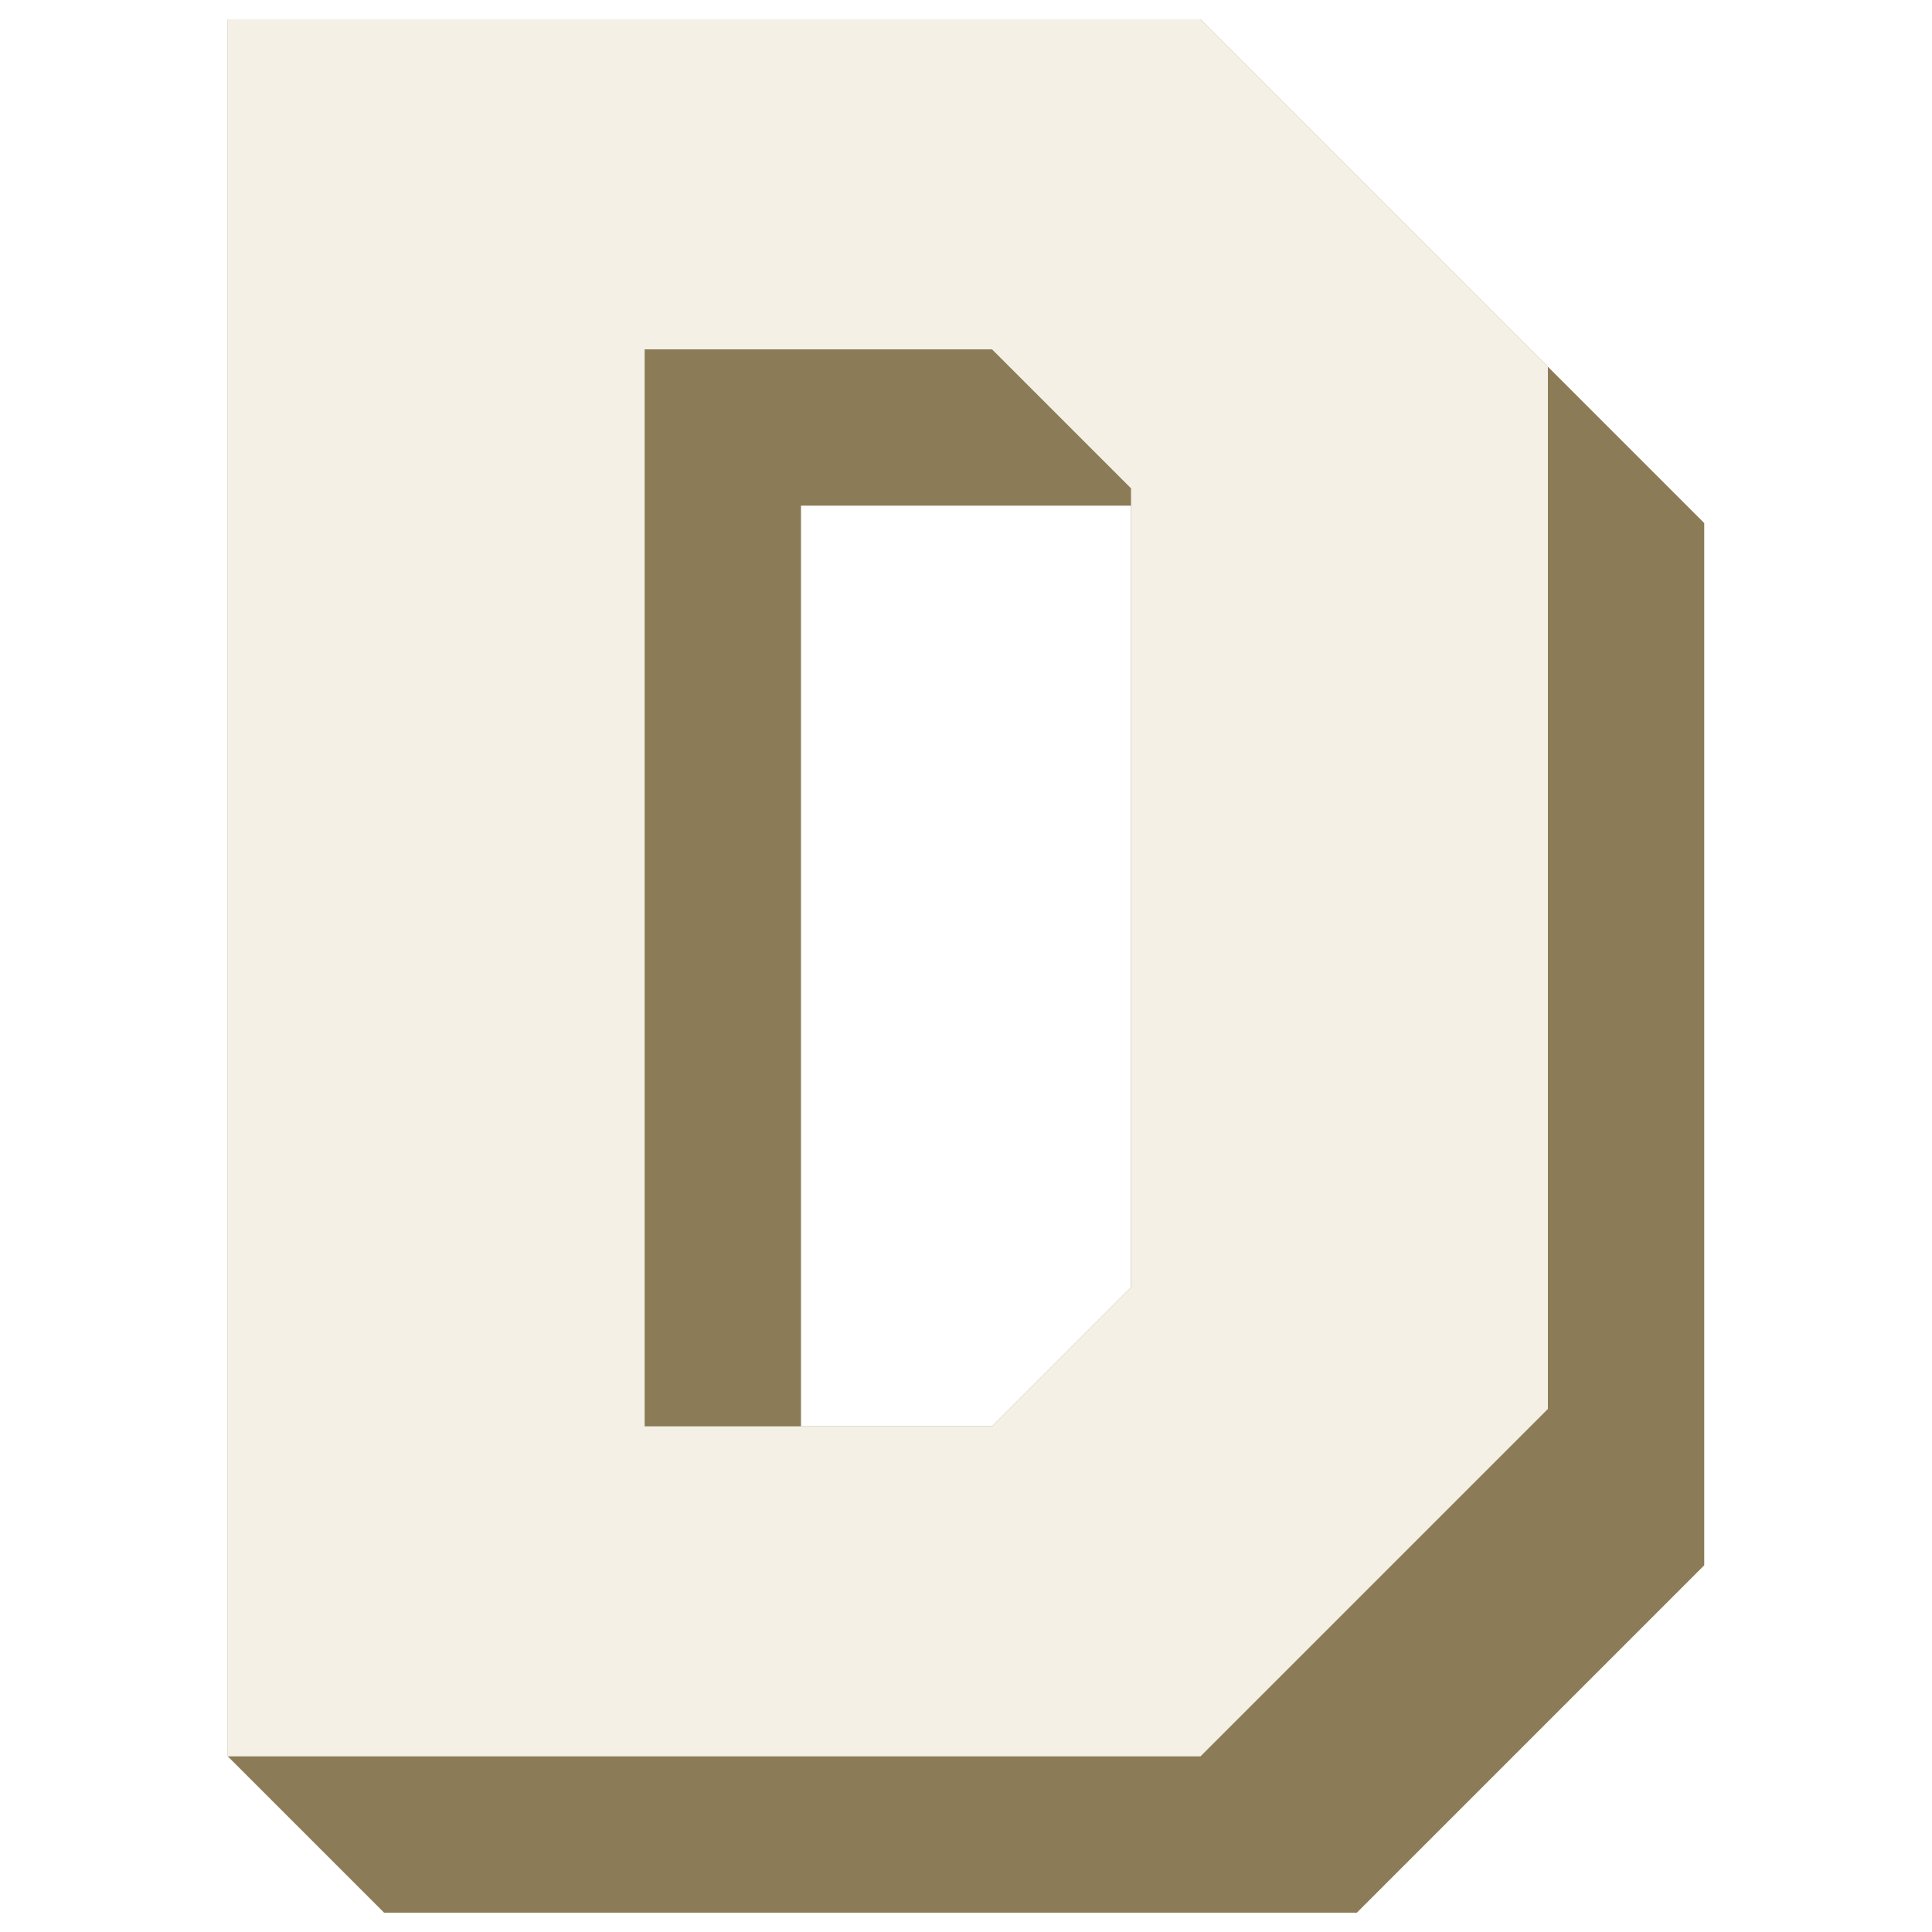
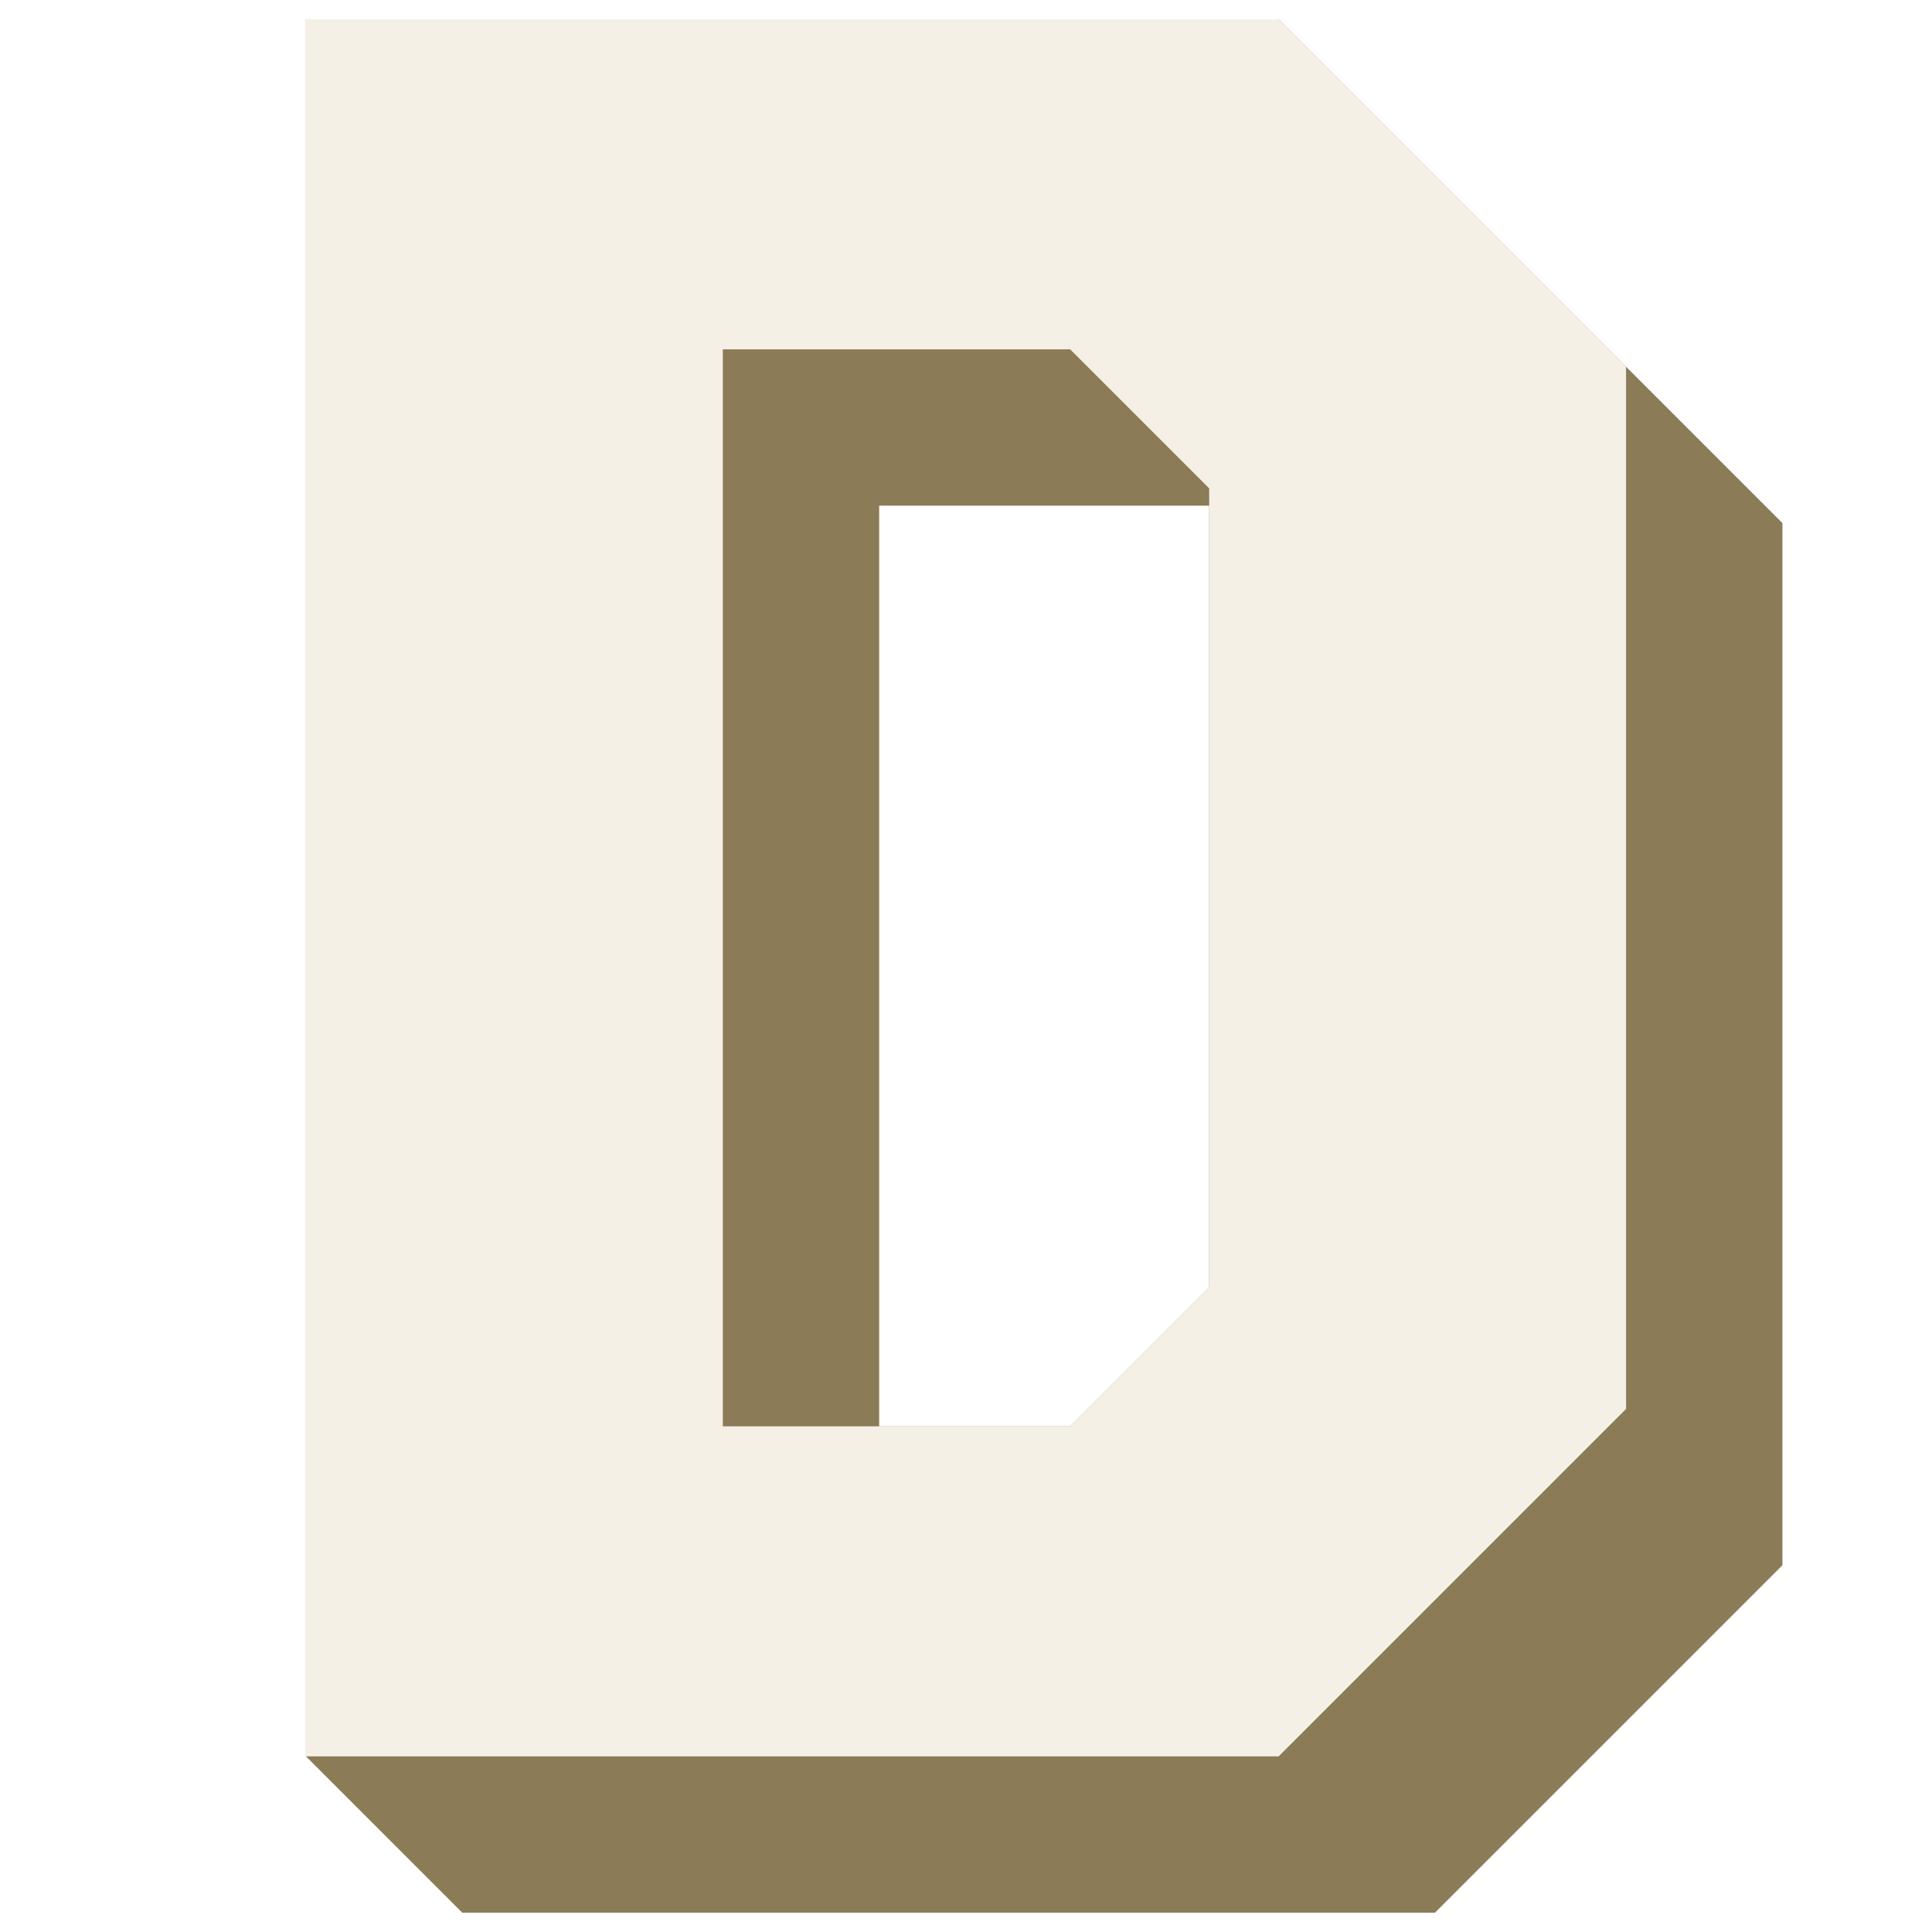
<svg xmlns="http://www.w3.org/2000/svg" viewBox="0 0 1024 1024" width="1024" height="1024" role="img">
-   <path fill="#8C7B57" d="M203.58 1013.76L719.15 1013.76L903.28 829.63L903.28 277.23L820.42 194.37L719.15 93.10L636.29 10.24L120.72 10.24L120.72 930.90ZM424.54 268.02L599.46 268.02L599.46 682.32L525.81 755.98L424.54 755.98Z" />
-   <path fill="#F4F0E6" d="M636.29 10.24L120.72 10.24L120.72 930.90L636.29 930.90L820.42 746.77L820.42 194.37ZM599.46 258.82L599.46 682.32L525.81 755.98L341.68 755.98L341.68 185.17L525.81 185.17Z" />
+   <path fill="#8C7B57" d="M245.01 1013.76L760.58 1013.76L944.71 829.63L944.71 277.23L861.85 194.37L760.58 93.10L677.72 10.24L162.15 10.24L162.15 930.90ZM465.97 268.02L640.89 268.02L640.89 682.32L567.24 755.98L465.97 755.98Z" />
+   <path fill="#F4F0E6" d="M677.72 10.24L162.15 10.24L162.15 930.90L677.72 930.90L861.85 746.77L861.85 194.37ZM640.89 258.82L640.89 682.32L567.24 755.98L383.11 755.98L383.11 185.17L567.24 185.17Z" />
</svg>
